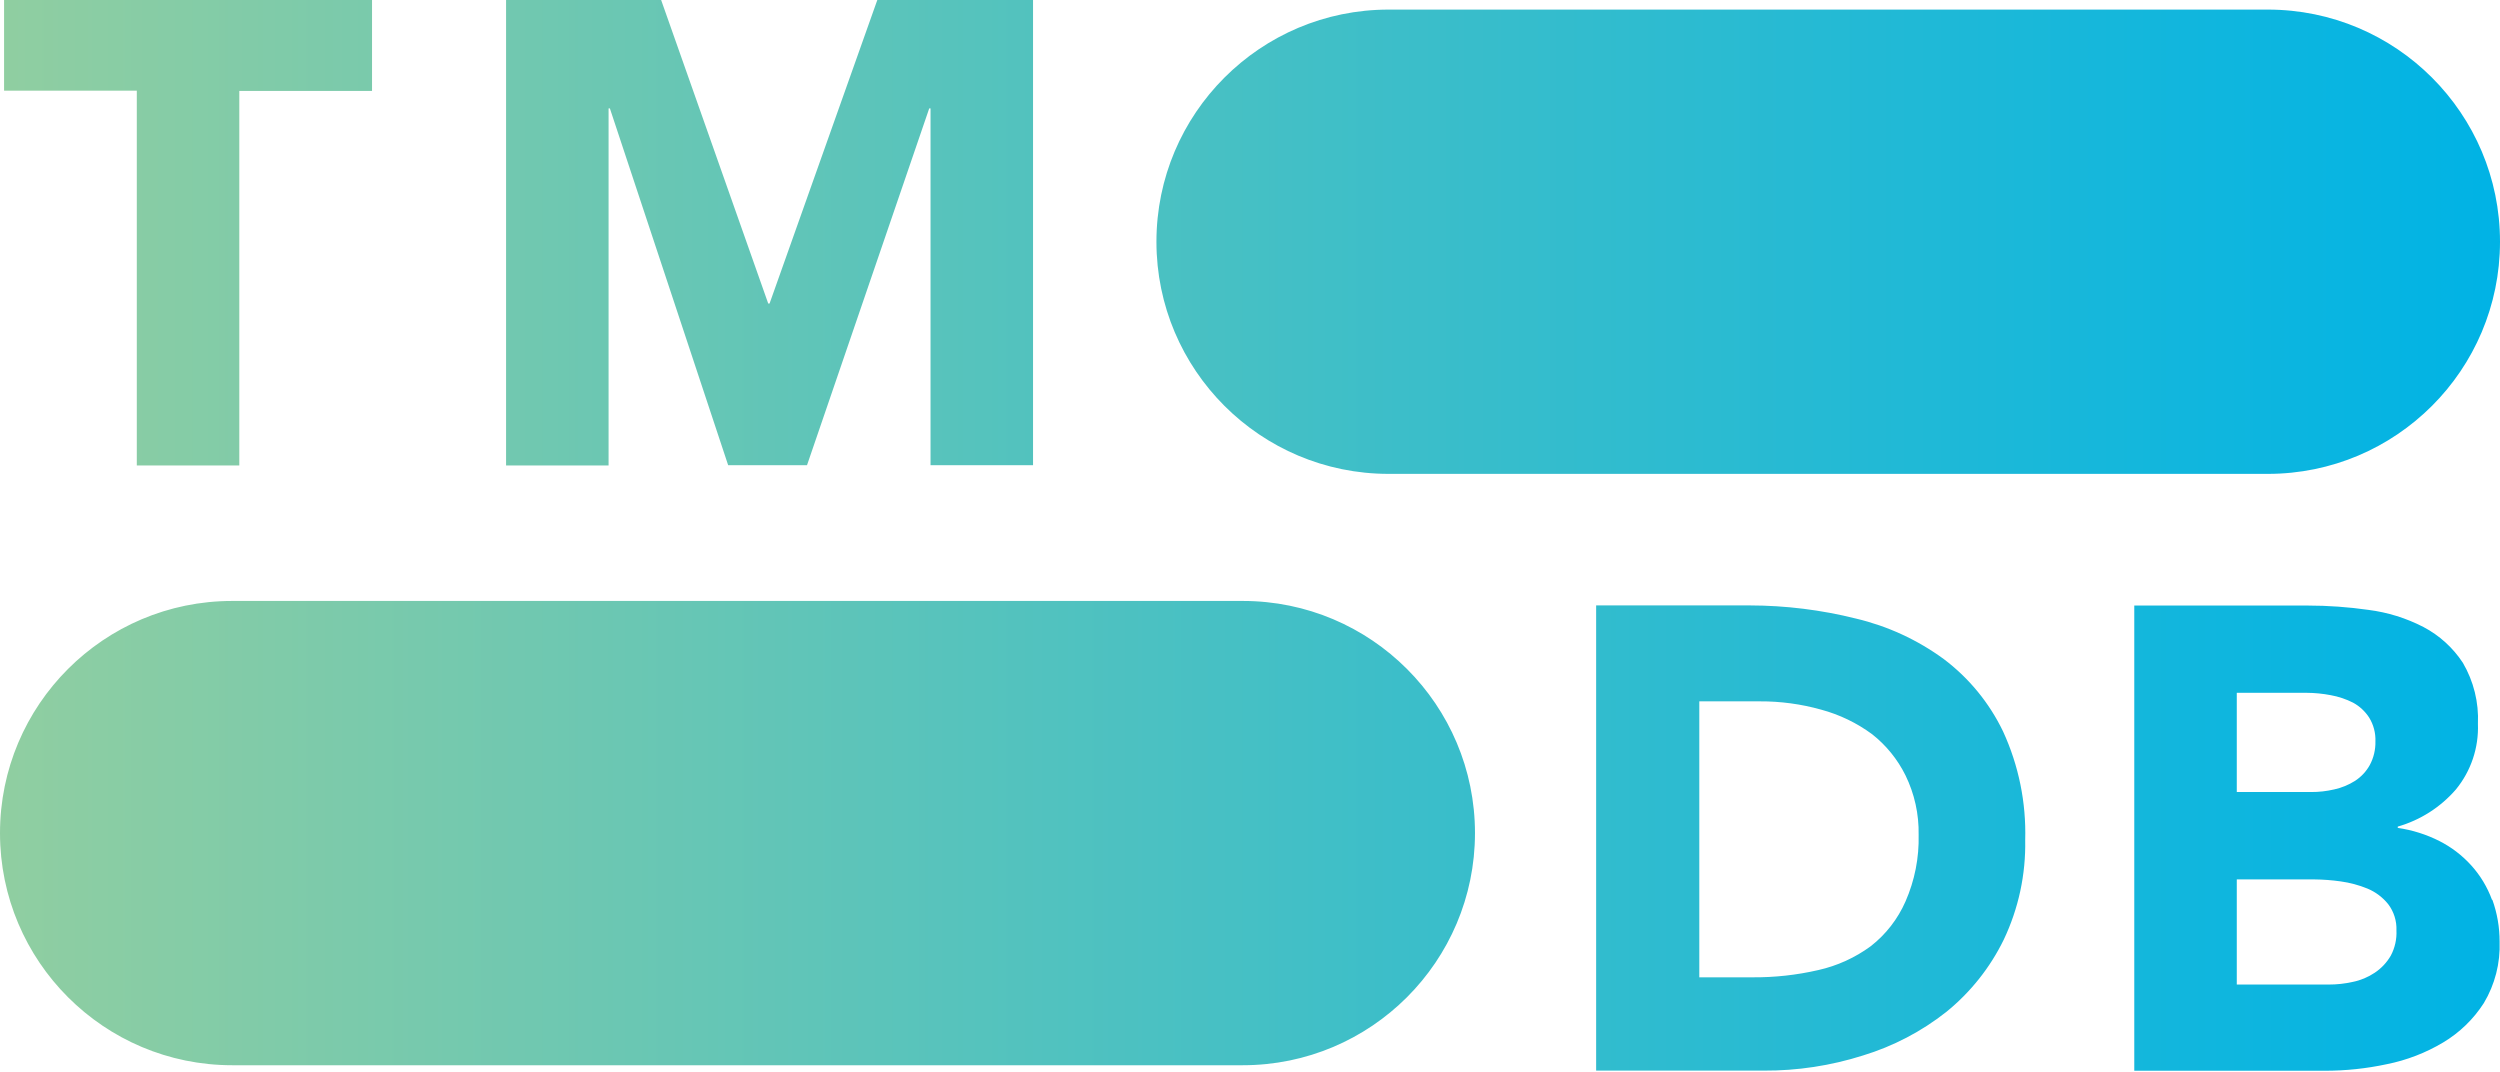
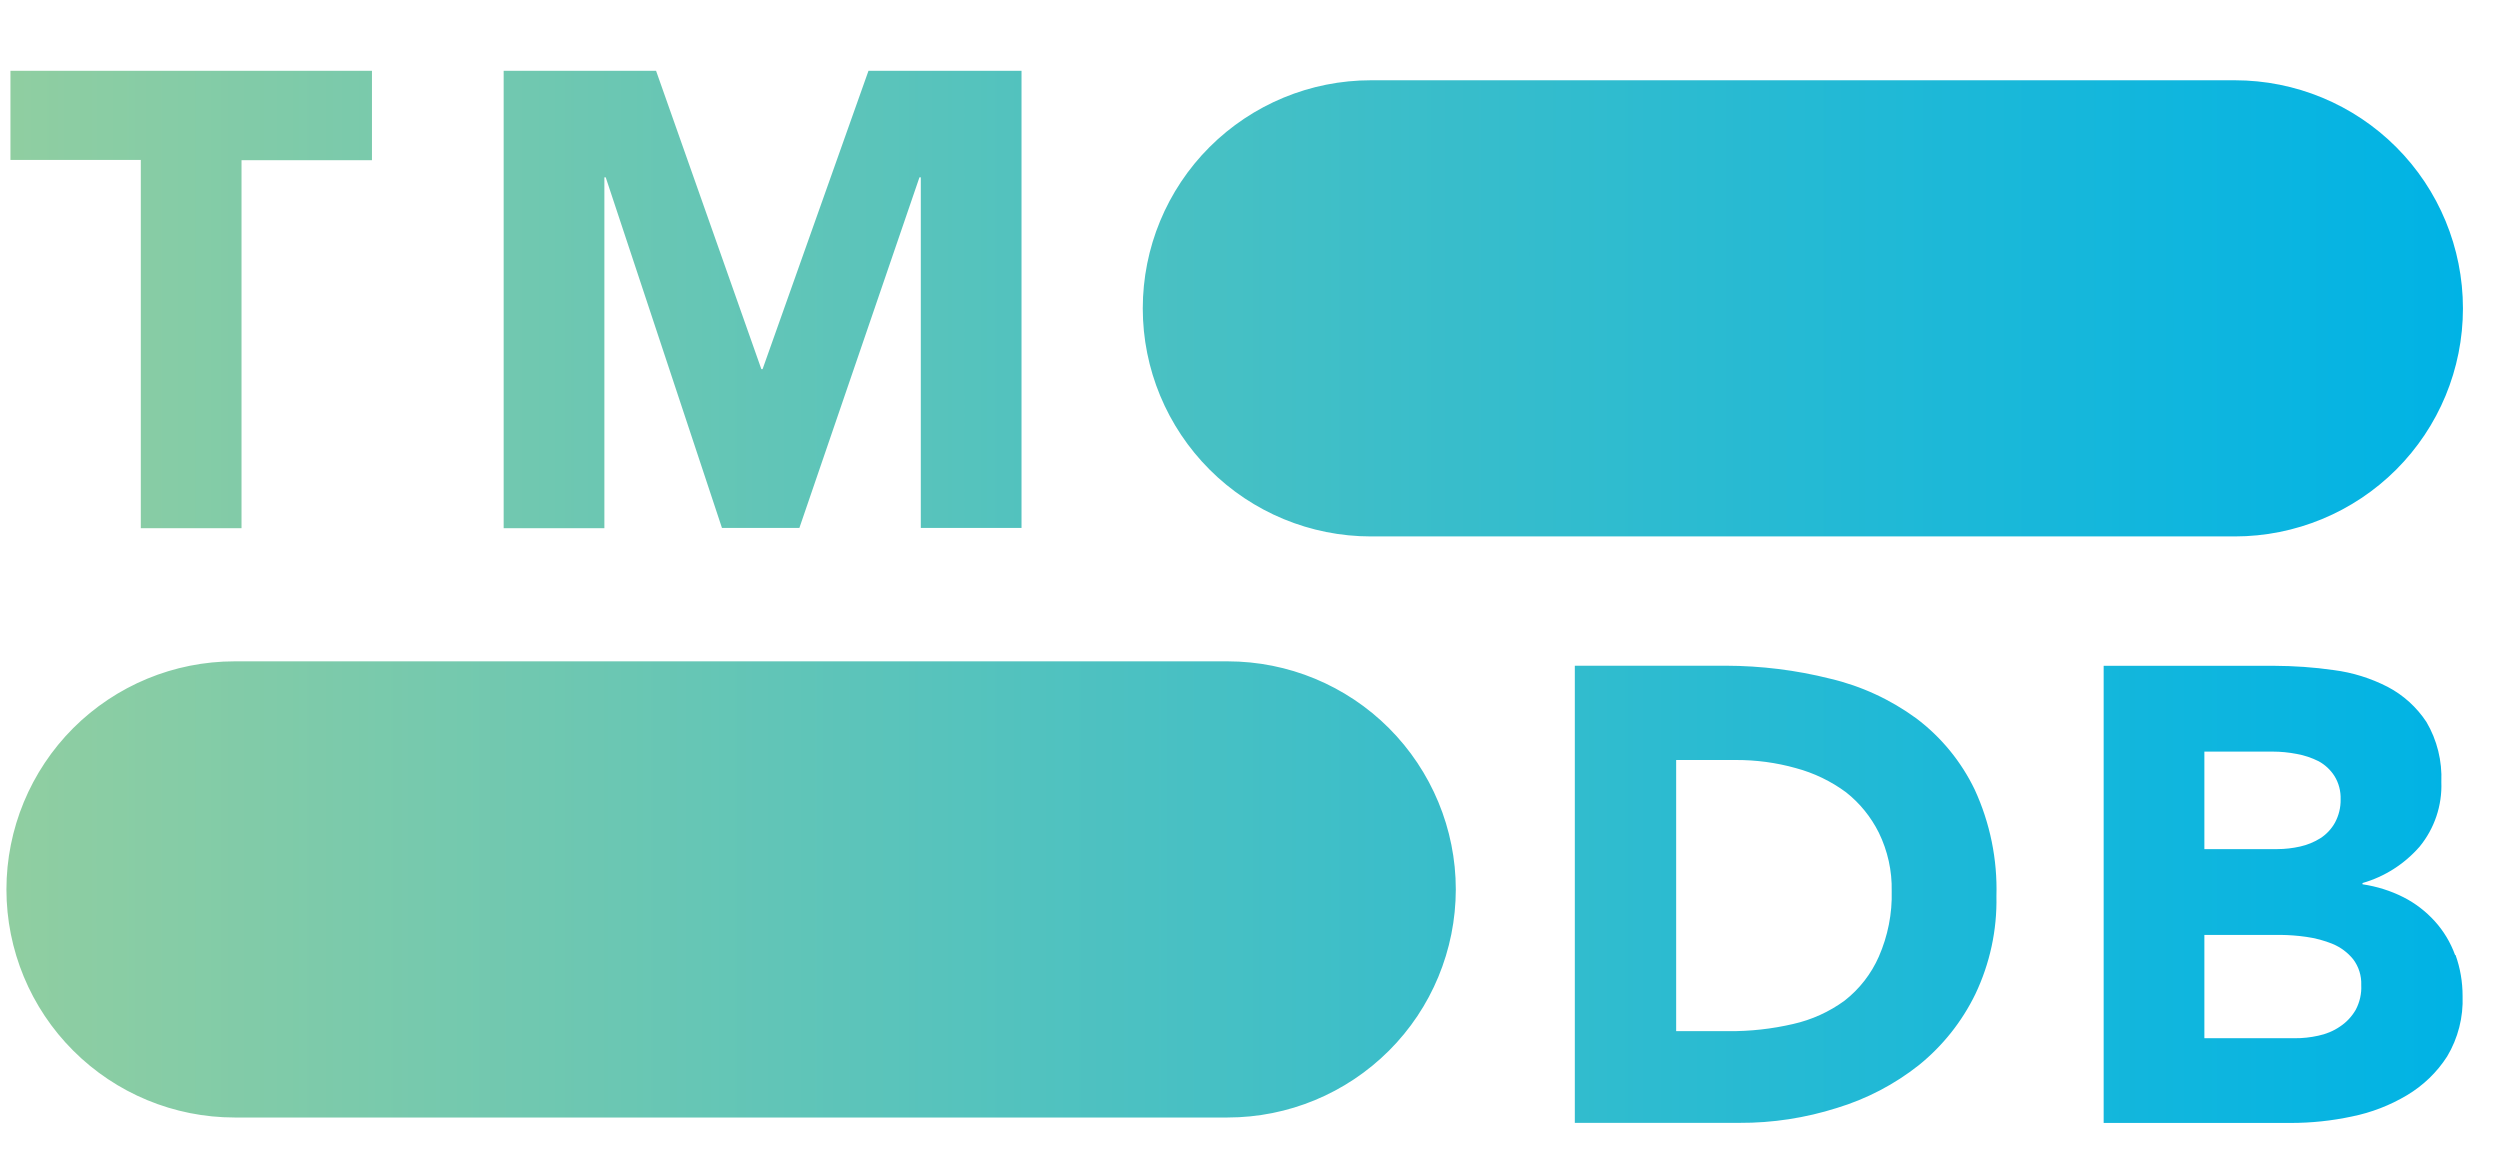
- <svg xmlns="http://www.w3.org/2000/svg" viewBox="0 0 190.24 81.52">
+ <svg xmlns="http://www.w3.org/2000/svg" width="28" height="13" viewBox="0 0 28 13" fill="none">
+   <path d="M15.354 6.008H25.03C25.707 6.008 26.357 5.739 26.837 5.26C27.316 4.781 27.585 4.132 27.585 3.454C27.585 2.776 27.316 2.126 26.837 1.647C26.358 1.168 25.708 0.899 25.03 0.899H15.354C14.677 0.899 14.027 1.168 13.547 1.647C13.068 2.126 12.799 2.776 12.799 3.454C12.799 4.132 13.069 4.781 13.548 5.26C14.027 5.739 14.677 6.008 15.354 6.008ZM2.627 12.516H13.749C14.427 12.516 15.076 12.247 15.556 11.768C16.035 11.29 16.304 10.64 16.305 9.962C16.305 9.285 16.035 8.635 15.556 8.155C15.077 7.676 14.427 7.407 13.749 7.407H2.627C1.95 7.407 1.3 7.676 0.82 8.155C0.341 8.635 0.072 9.285 0.072 9.962H0.072C0.072 10.64 0.342 11.29 0.821 11.768C1.3 12.247 1.95 12.516 2.627 12.516ZM1.577 5.916H2.705V1.794H4.166V0.793H0.117V1.791H1.577V5.916ZM5.641 5.916H6.769V1.986H6.784L8.086 5.913H8.953L10.298 1.986H10.313V5.913H11.441V0.793H9.727L8.541 4.134H8.527L7.348 0.793H5.641V5.916ZM22.117 8.844C21.966 8.53 21.742 8.256 21.463 8.046C21.174 7.835 20.846 7.683 20.497 7.601C20.116 7.505 19.724 7.457 19.33 7.456H17.638V12.576H19.482C19.852 12.578 20.221 12.521 20.574 12.409C20.907 12.308 21.219 12.145 21.492 11.929C21.759 11.713 21.974 11.442 22.124 11.134C22.287 10.791 22.368 10.416 22.36 10.037C22.372 9.626 22.289 9.218 22.117 8.844ZM21.043 10.714C20.958 10.907 20.827 11.076 20.661 11.206C20.488 11.333 20.291 11.422 20.082 11.469C19.845 11.524 19.602 11.551 19.359 11.549H18.773V8.512H19.439C19.667 8.511 19.894 8.541 20.114 8.603C20.316 8.657 20.507 8.749 20.675 8.873C20.83 8.995 20.955 9.15 21.043 9.326C21.142 9.529 21.192 9.753 21.187 9.98C21.194 10.232 21.144 10.483 21.043 10.714ZM27.497 10.696C27.446 10.556 27.369 10.427 27.269 10.317C27.169 10.207 27.051 10.116 26.919 10.049C26.775 9.976 26.62 9.928 26.46 9.904V9.89C26.708 9.819 26.93 9.677 27.1 9.482C27.266 9.279 27.353 9.022 27.343 8.759C27.353 8.523 27.296 8.29 27.176 8.086C27.067 7.921 26.918 7.785 26.742 7.693C26.553 7.596 26.349 7.532 26.138 7.505C25.916 7.473 25.693 7.458 25.47 7.457H23.561V12.577H25.658C25.887 12.577 26.116 12.553 26.34 12.505C26.559 12.461 26.768 12.38 26.959 12.266C27.14 12.158 27.294 12.01 27.408 11.832C27.53 11.628 27.59 11.393 27.581 11.155C27.581 10.999 27.555 10.843 27.502 10.696H27.497ZM24.689 8.418H25.455C25.545 8.418 25.635 8.427 25.723 8.444C25.808 8.459 25.891 8.487 25.969 8.526C26.04 8.565 26.101 8.621 26.145 8.69C26.194 8.768 26.218 8.86 26.215 8.953C26.217 9.043 26.195 9.133 26.152 9.213C26.113 9.283 26.058 9.343 25.99 9.387C25.92 9.431 25.843 9.463 25.762 9.481C25.678 9.5 25.592 9.51 25.506 9.51H24.689V8.418ZM26.384 11.31C26.34 11.386 26.28 11.45 26.207 11.498C26.134 11.548 26.051 11.582 25.964 11.6C25.878 11.619 25.79 11.629 25.701 11.628H24.689V10.471H25.542C25.639 10.472 25.735 10.479 25.831 10.493C25.933 10.507 26.033 10.534 26.128 10.573C26.216 10.61 26.294 10.668 26.355 10.743C26.418 10.826 26.45 10.928 26.446 11.033C26.451 11.129 26.429 11.225 26.384 11.31Z" fill="url(#paint0_linear_563_3271)" />
  <defs>
-     <style>.cls-1{fill:url(#linear-gradient);}</style>
-     <linearGradient id="linear-gradient" y1="40.76" x2="190.24" y2="40.76" gradientUnits="userSpaceOnUse">
-       <stop offset="0" stop-color="#90cea1" />
-       <stop offset="0.56" stop-color="#3cbec9" />
-       <stop offset="1" stop-color="#00b3e5" />
+     <linearGradient id="paint0_linear_563_3271" x1="0.072" y1="6.688" x2="27.585" y2="6.688" gradientUnits="userSpaceOnUse">
+       <stop stop-color="#90CEA1" />
+       <stop offset="0.56" stop-color="#3CBEC9" />
+       <stop offset="1" stop-color="#00B3E5" />
    </linearGradient>
  </defs>
-   <g id="Layer_2" data-name="Layer 2">
-     <g id="Layer_1-2" data-name="Layer 1">
-       <path class="cls-1" d="M105.67,36.06h66.9A17.67,17.67,0,0,0,190.24,18.4h0A17.67,17.67,0,0,0,172.57.73h-66.9A17.67,17.67,0,0,0,88,18.4h0A17.67,17.67,0,0,0,105.67,36.06Zm-88,45h76.9A17.67,17.67,0,0,0,112.24,63.4h0A17.67,17.67,0,0,0,94.57,45.73H17.67A17.67,17.67,0,0,0,0,63.4H0A17.67,17.67,0,0,0,17.67,81.06ZM10.41,35.42h7.8V6.92h10.1V0H.31v6.9h10.1Zm28.1,0h7.8V8.25h.1l9,27.15h6l9.3-27.15h.1V35.4h7.8V0H66.76l-8.2,23.1h-.1L50.31,0H38.51ZM152.43,55.67a15.07,15.07,0,0,0-4.52-5.52,18.57,18.57,0,0,0-6.68-3.08,33.54,33.54,0,0,0-8.07-1h-11.7v35.4h12.75a24.58,24.58,0,0,0,7.55-1.15A19.34,19.34,0,0,0,148.11,77a16.27,16.27,0,0,0,4.37-5.5,16.91,16.91,0,0,0,1.63-7.58A18.5,18.5,0,0,0,152.43,55.67ZM145,68.6A8.8,8.8,0,0,1,142.36,72a10.7,10.7,0,0,1-4,1.82,21.57,21.57,0,0,1-5,.55h-4.05v-21h4.6a17,17,0,0,1,4.67.63,11.66,11.66,0,0,1,3.88,1.87A9.14,9.14,0,0,1,145,59a9.87,9.87,0,0,1,1,4.52A11.89,11.89,0,0,1,145,68.6Zm44.63-.13a8,8,0,0,0-1.58-2.62A8.38,8.38,0,0,0,185.63,64a10.31,10.31,0,0,0-3.17-1v-.1a9.22,9.22,0,0,0,4.42-2.82,7.43,7.43,0,0,0,1.68-5,8.42,8.42,0,0,0-1.15-4.65,8.09,8.09,0,0,0-3-2.72,12.56,12.56,0,0,0-4.18-1.3,32.84,32.84,0,0,0-4.62-.33h-13.2v35.4h14.5a22.41,22.41,0,0,0,4.72-.5,13.53,13.53,0,0,0,4.28-1.65,9.42,9.42,0,0,0,3.1-3,8.52,8.52,0,0,0,1.2-4.68A9.39,9.39,0,0,0,189.66,68.47ZM170.21,52.72h5.3a10,10,0,0,1,1.85.18,6.18,6.18,0,0,1,1.7.57,3.39,3.39,0,0,1,1.22,1.13,3.22,3.22,0,0,1,.48,1.82,3.63,3.63,0,0,1-.43,1.8,3.4,3.4,0,0,1-1.12,1.2,4.92,4.92,0,0,1-1.58.65,7.51,7.51,0,0,1-1.77.2h-5.65Zm11.72,20a3.9,3.9,0,0,1-1.22,1.3,4.64,4.64,0,0,1-1.68.7,8.18,8.18,0,0,1-1.82.2h-7v-8h5.9a15.35,15.35,0,0,1,2,.15,8.47,8.47,0,0,1,2.05.55,4,4,0,0,1,1.57,1.18,3.11,3.11,0,0,1,.63,2A3.71,3.71,0,0,1,181.93,72.72Z" />
-     </g>
-   </g>
</svg>
